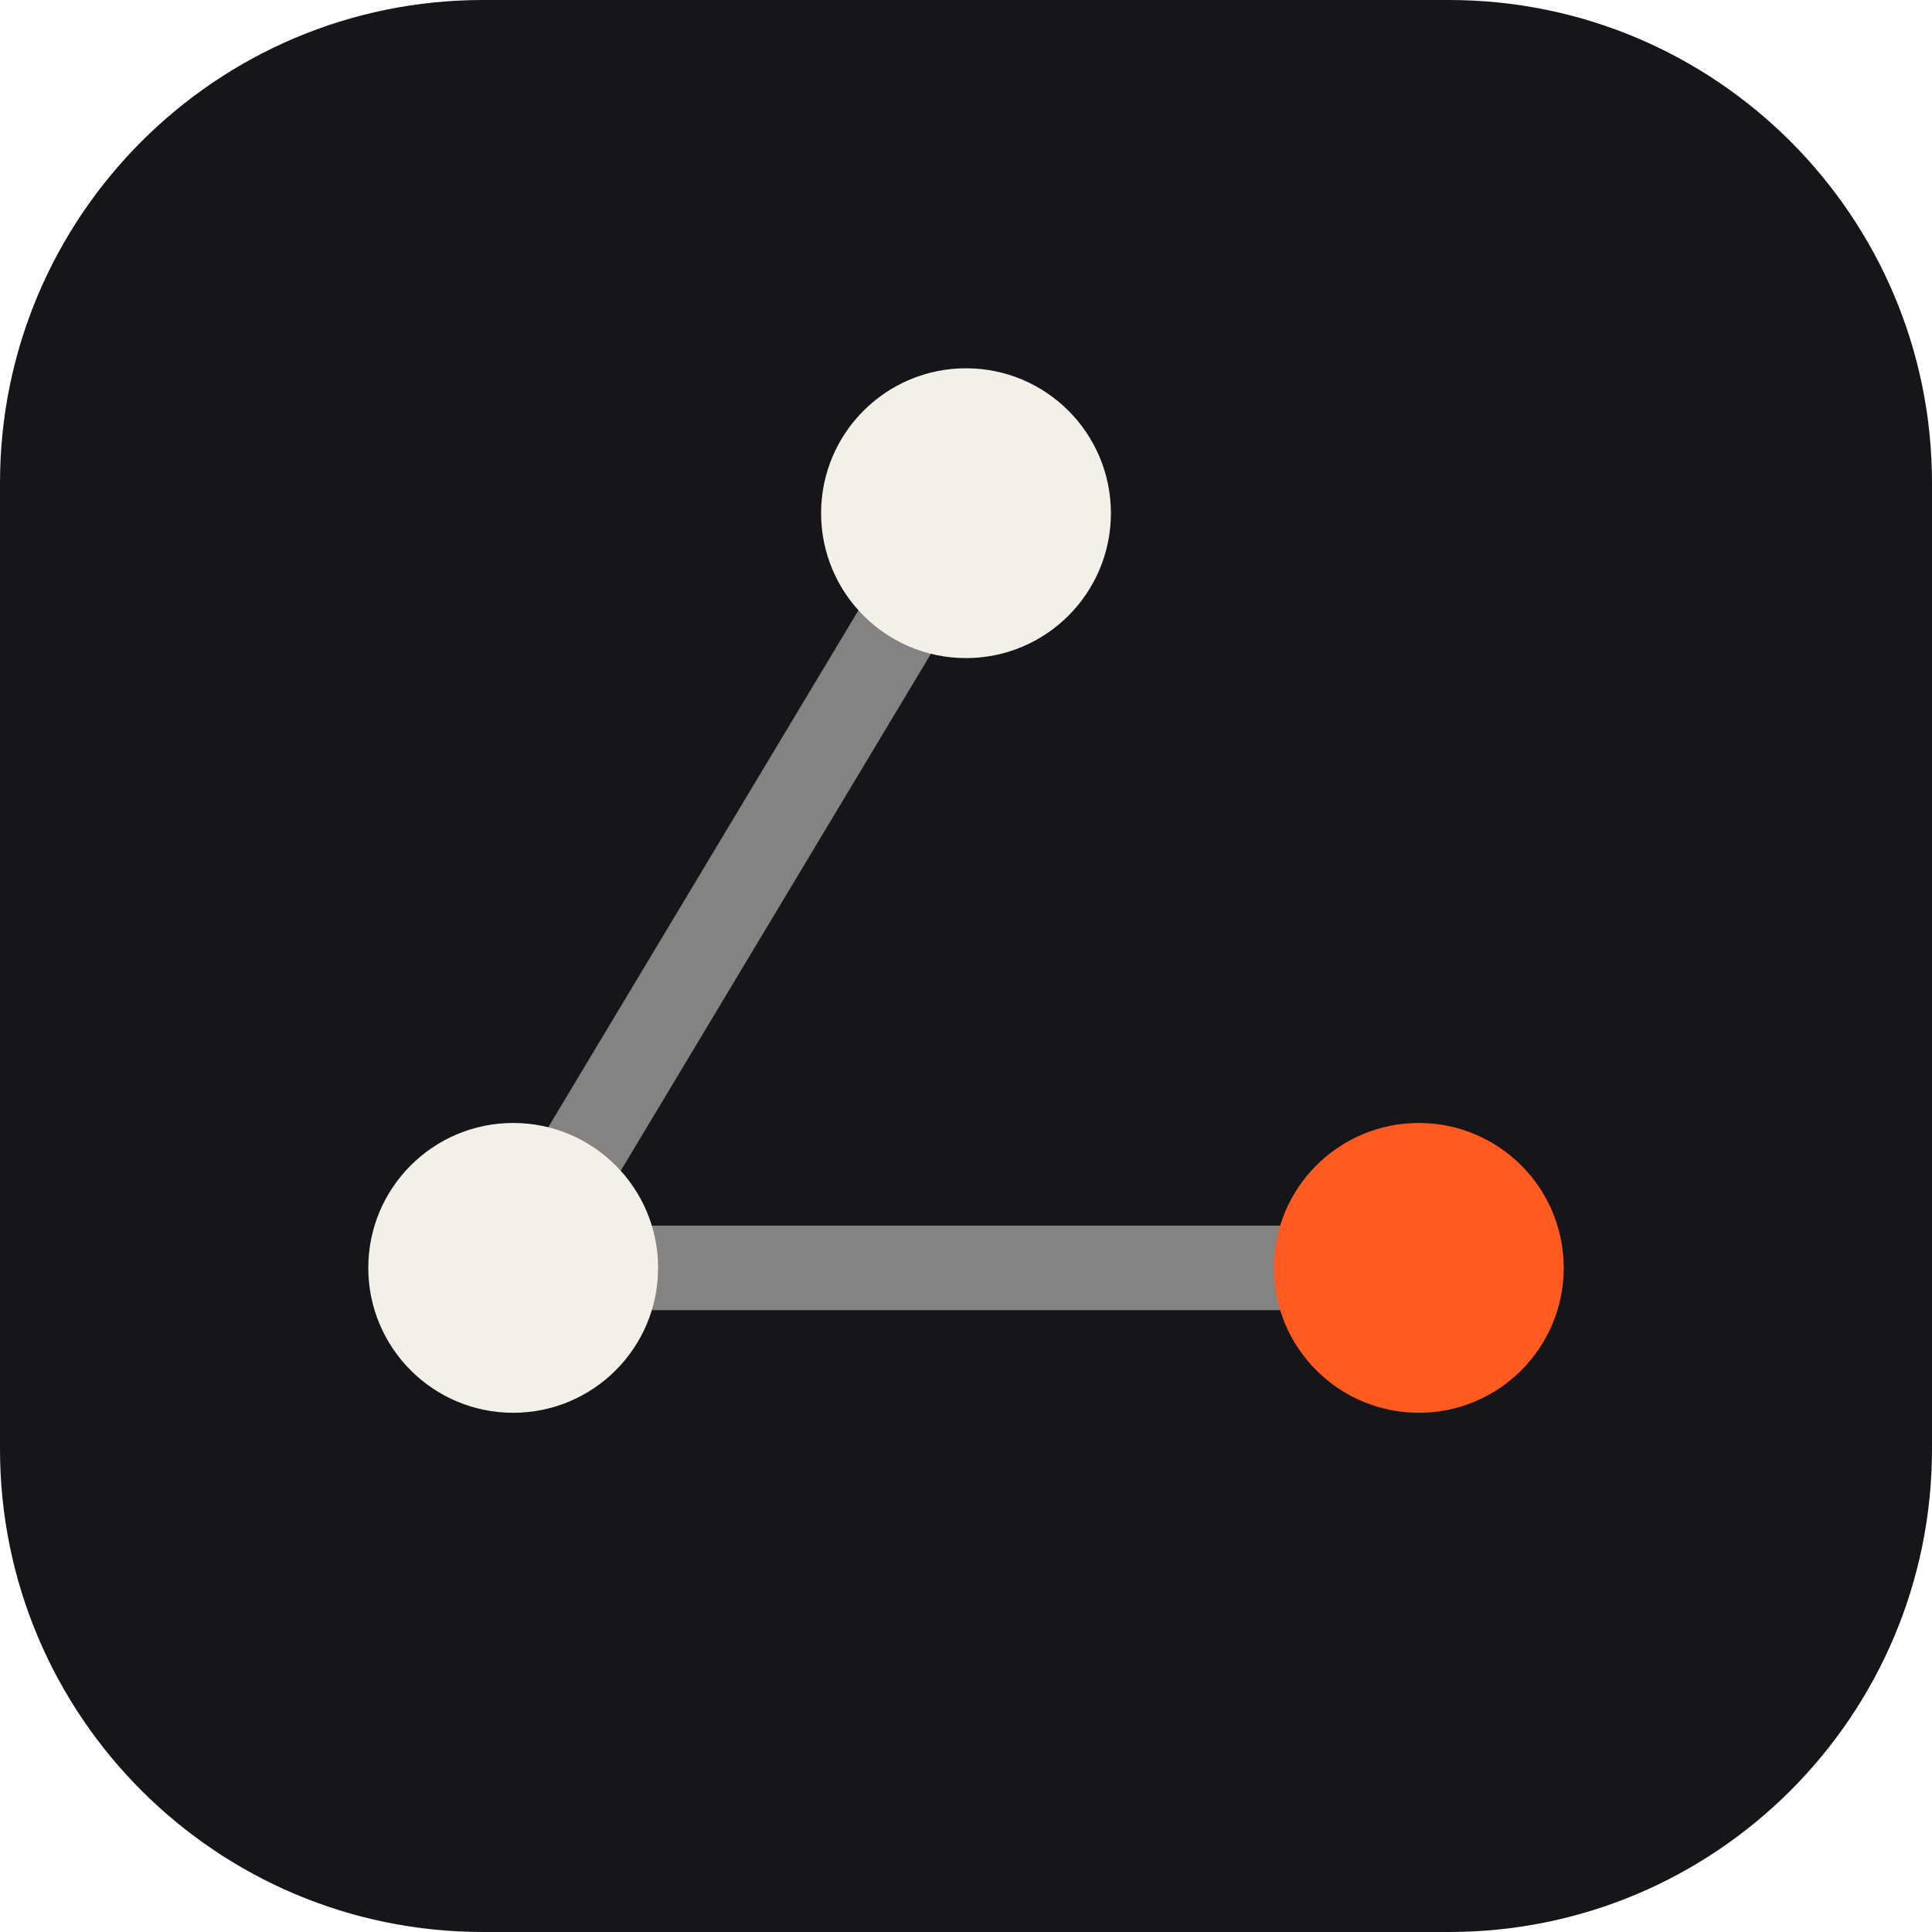
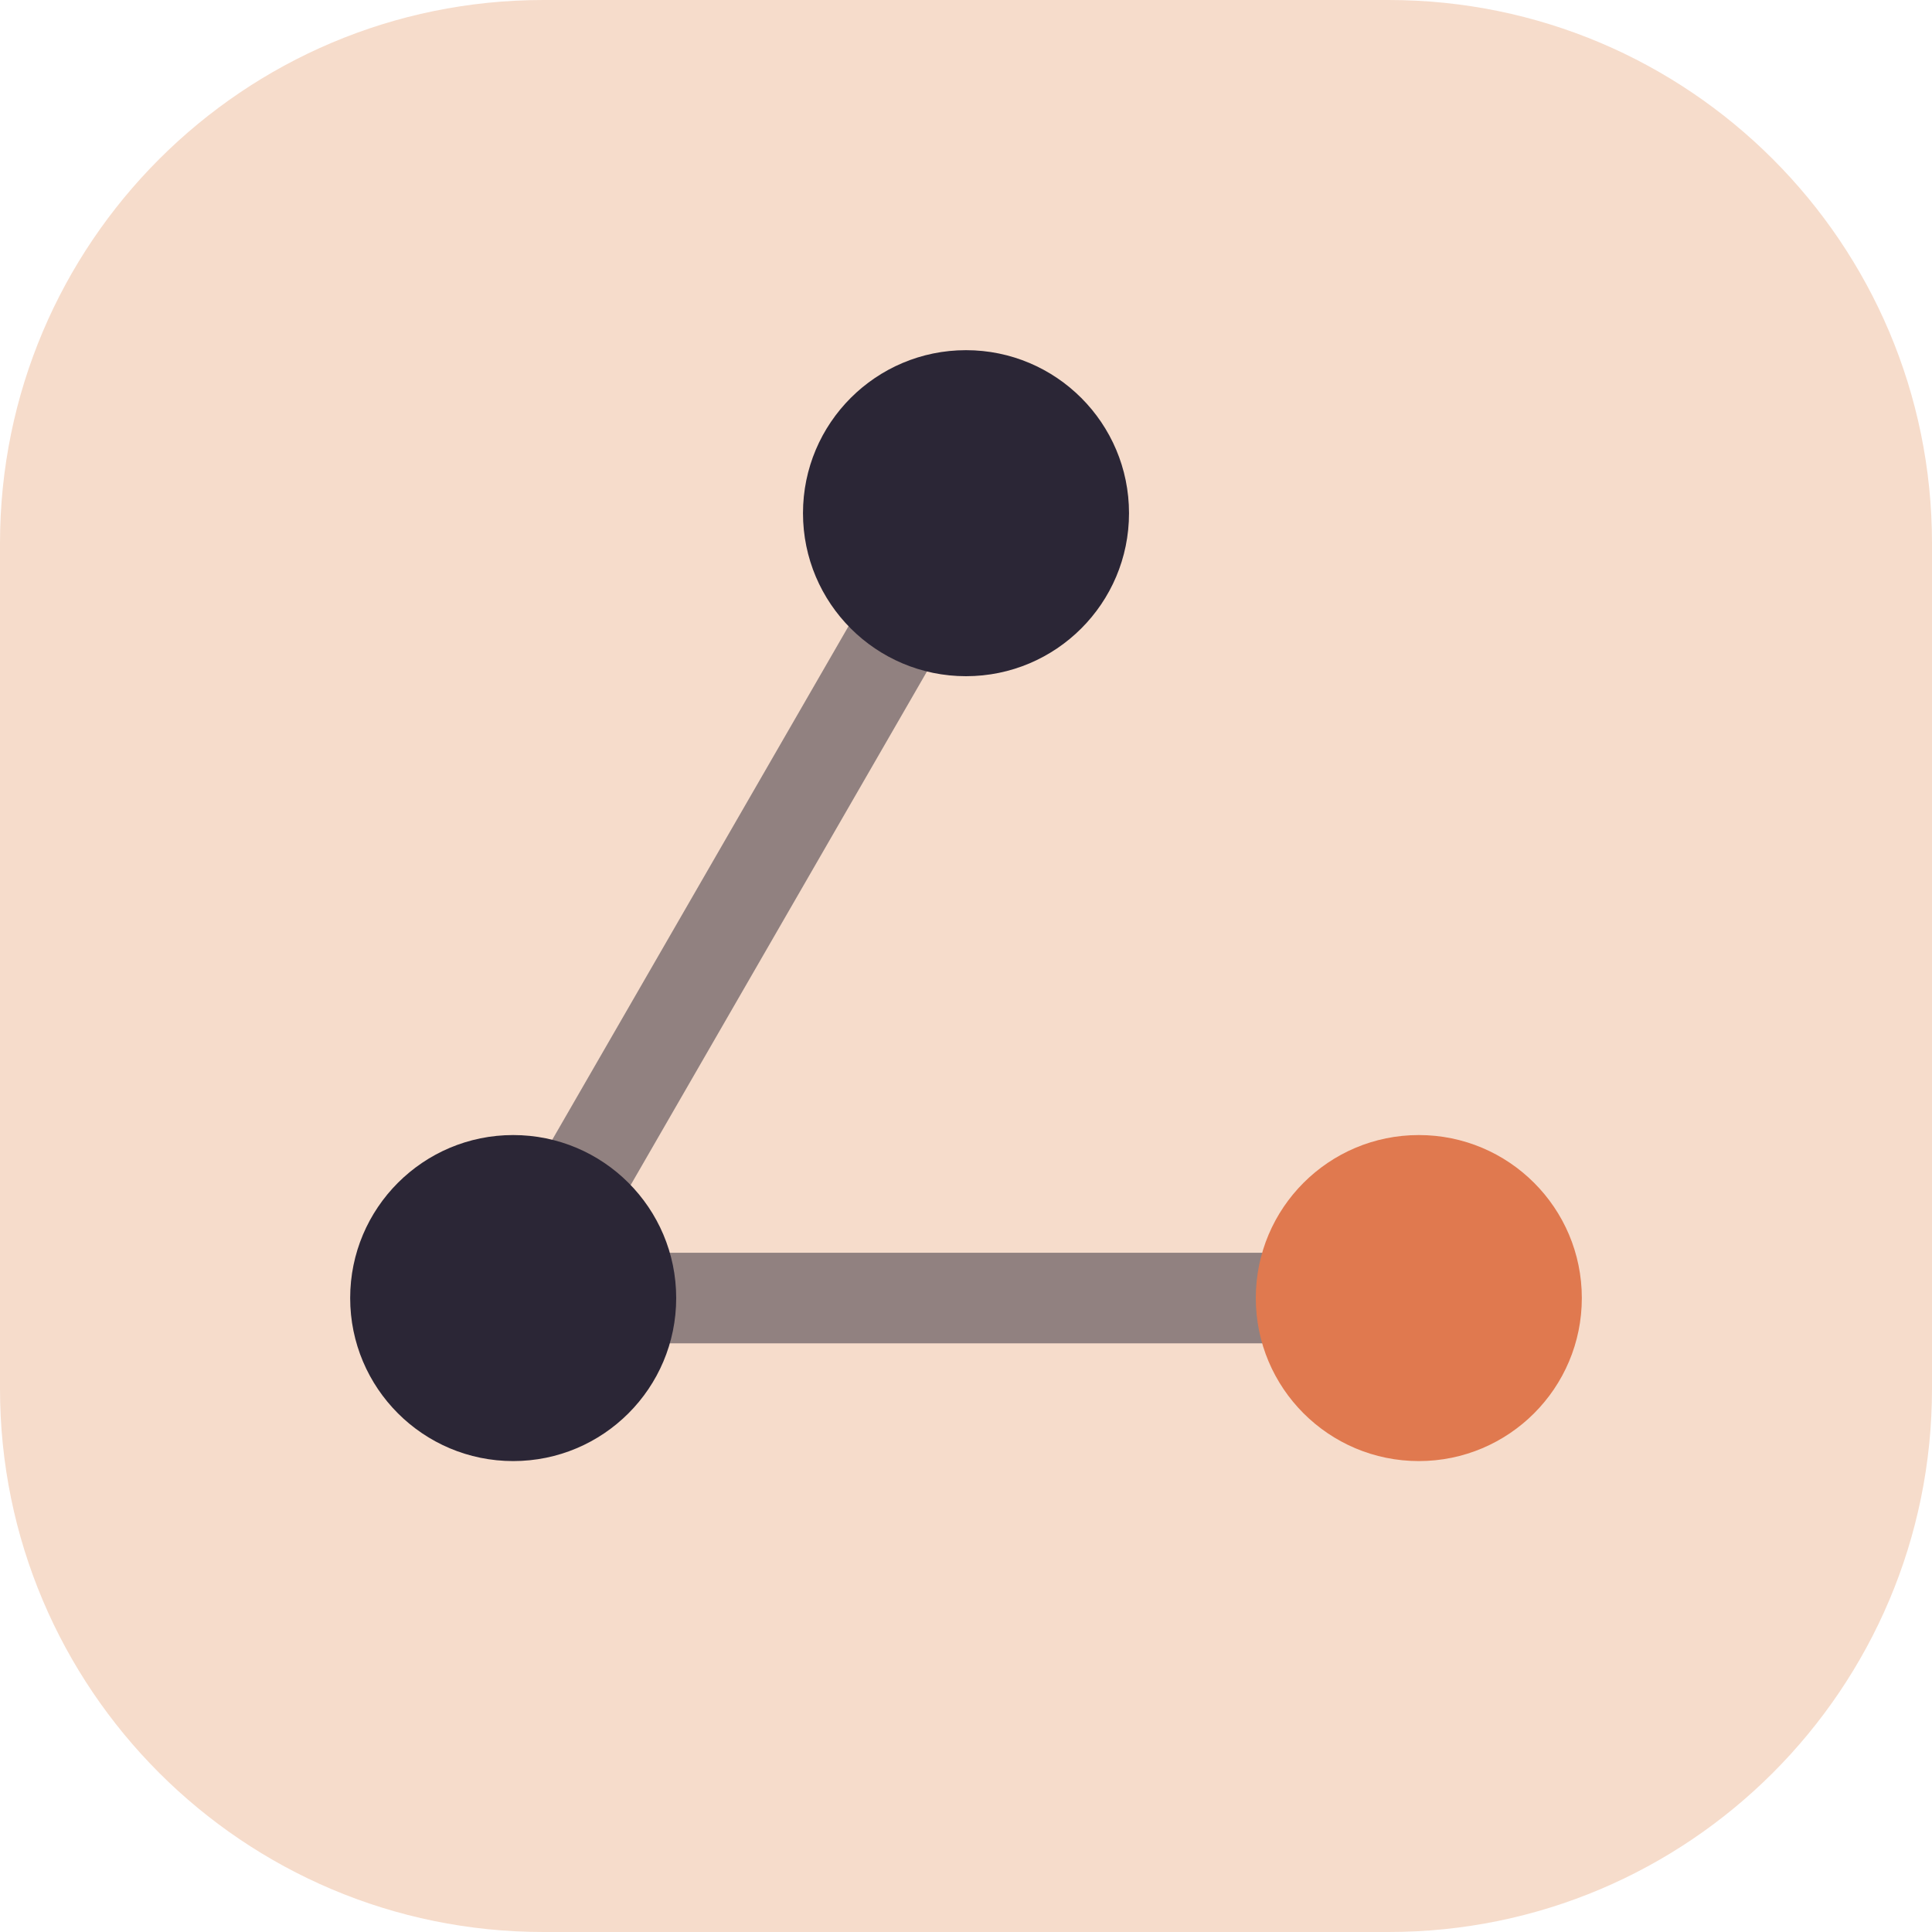
<svg xmlns="http://www.w3.org/2000/svg" viewBox="0 0 32 32">
-   <rect width="32" height="32" rx="8" fill="#16161a" />
-   <path d="M16 8.5 L8.5 21 L23.5 21" fill="none" stroke="#f3f0e8" stroke-width="1.4" opacity="0.5" />
-   <circle cx="16" cy="8.5" r="2.4" fill="#f3f0e8" />
-   <circle cx="8.5" cy="21" r="2.4" fill="#f3f0e8" />
-   <circle cx="23.5" cy="21" r="2.4" fill="#ff5a1f" />
+   <rect width="32" height="32" rx="9" fill="#f6dccb" />
+   <path d="M16 8.5 L8.5 21.5 L23.5 21.5" fill="none" stroke="#2b2636" stroke-width="1.5" stroke-linejoin="round" opacity="0.5" />
+   <circle cx="16" cy="8.5" r="2.7" fill="#2b2636" />
+   <circle cx="8.5" cy="21.5" r="2.7" fill="#2b2636" />
+   <circle cx="23.5" cy="21.5" r="2.7" fill="#e0794f" />
</svg>
